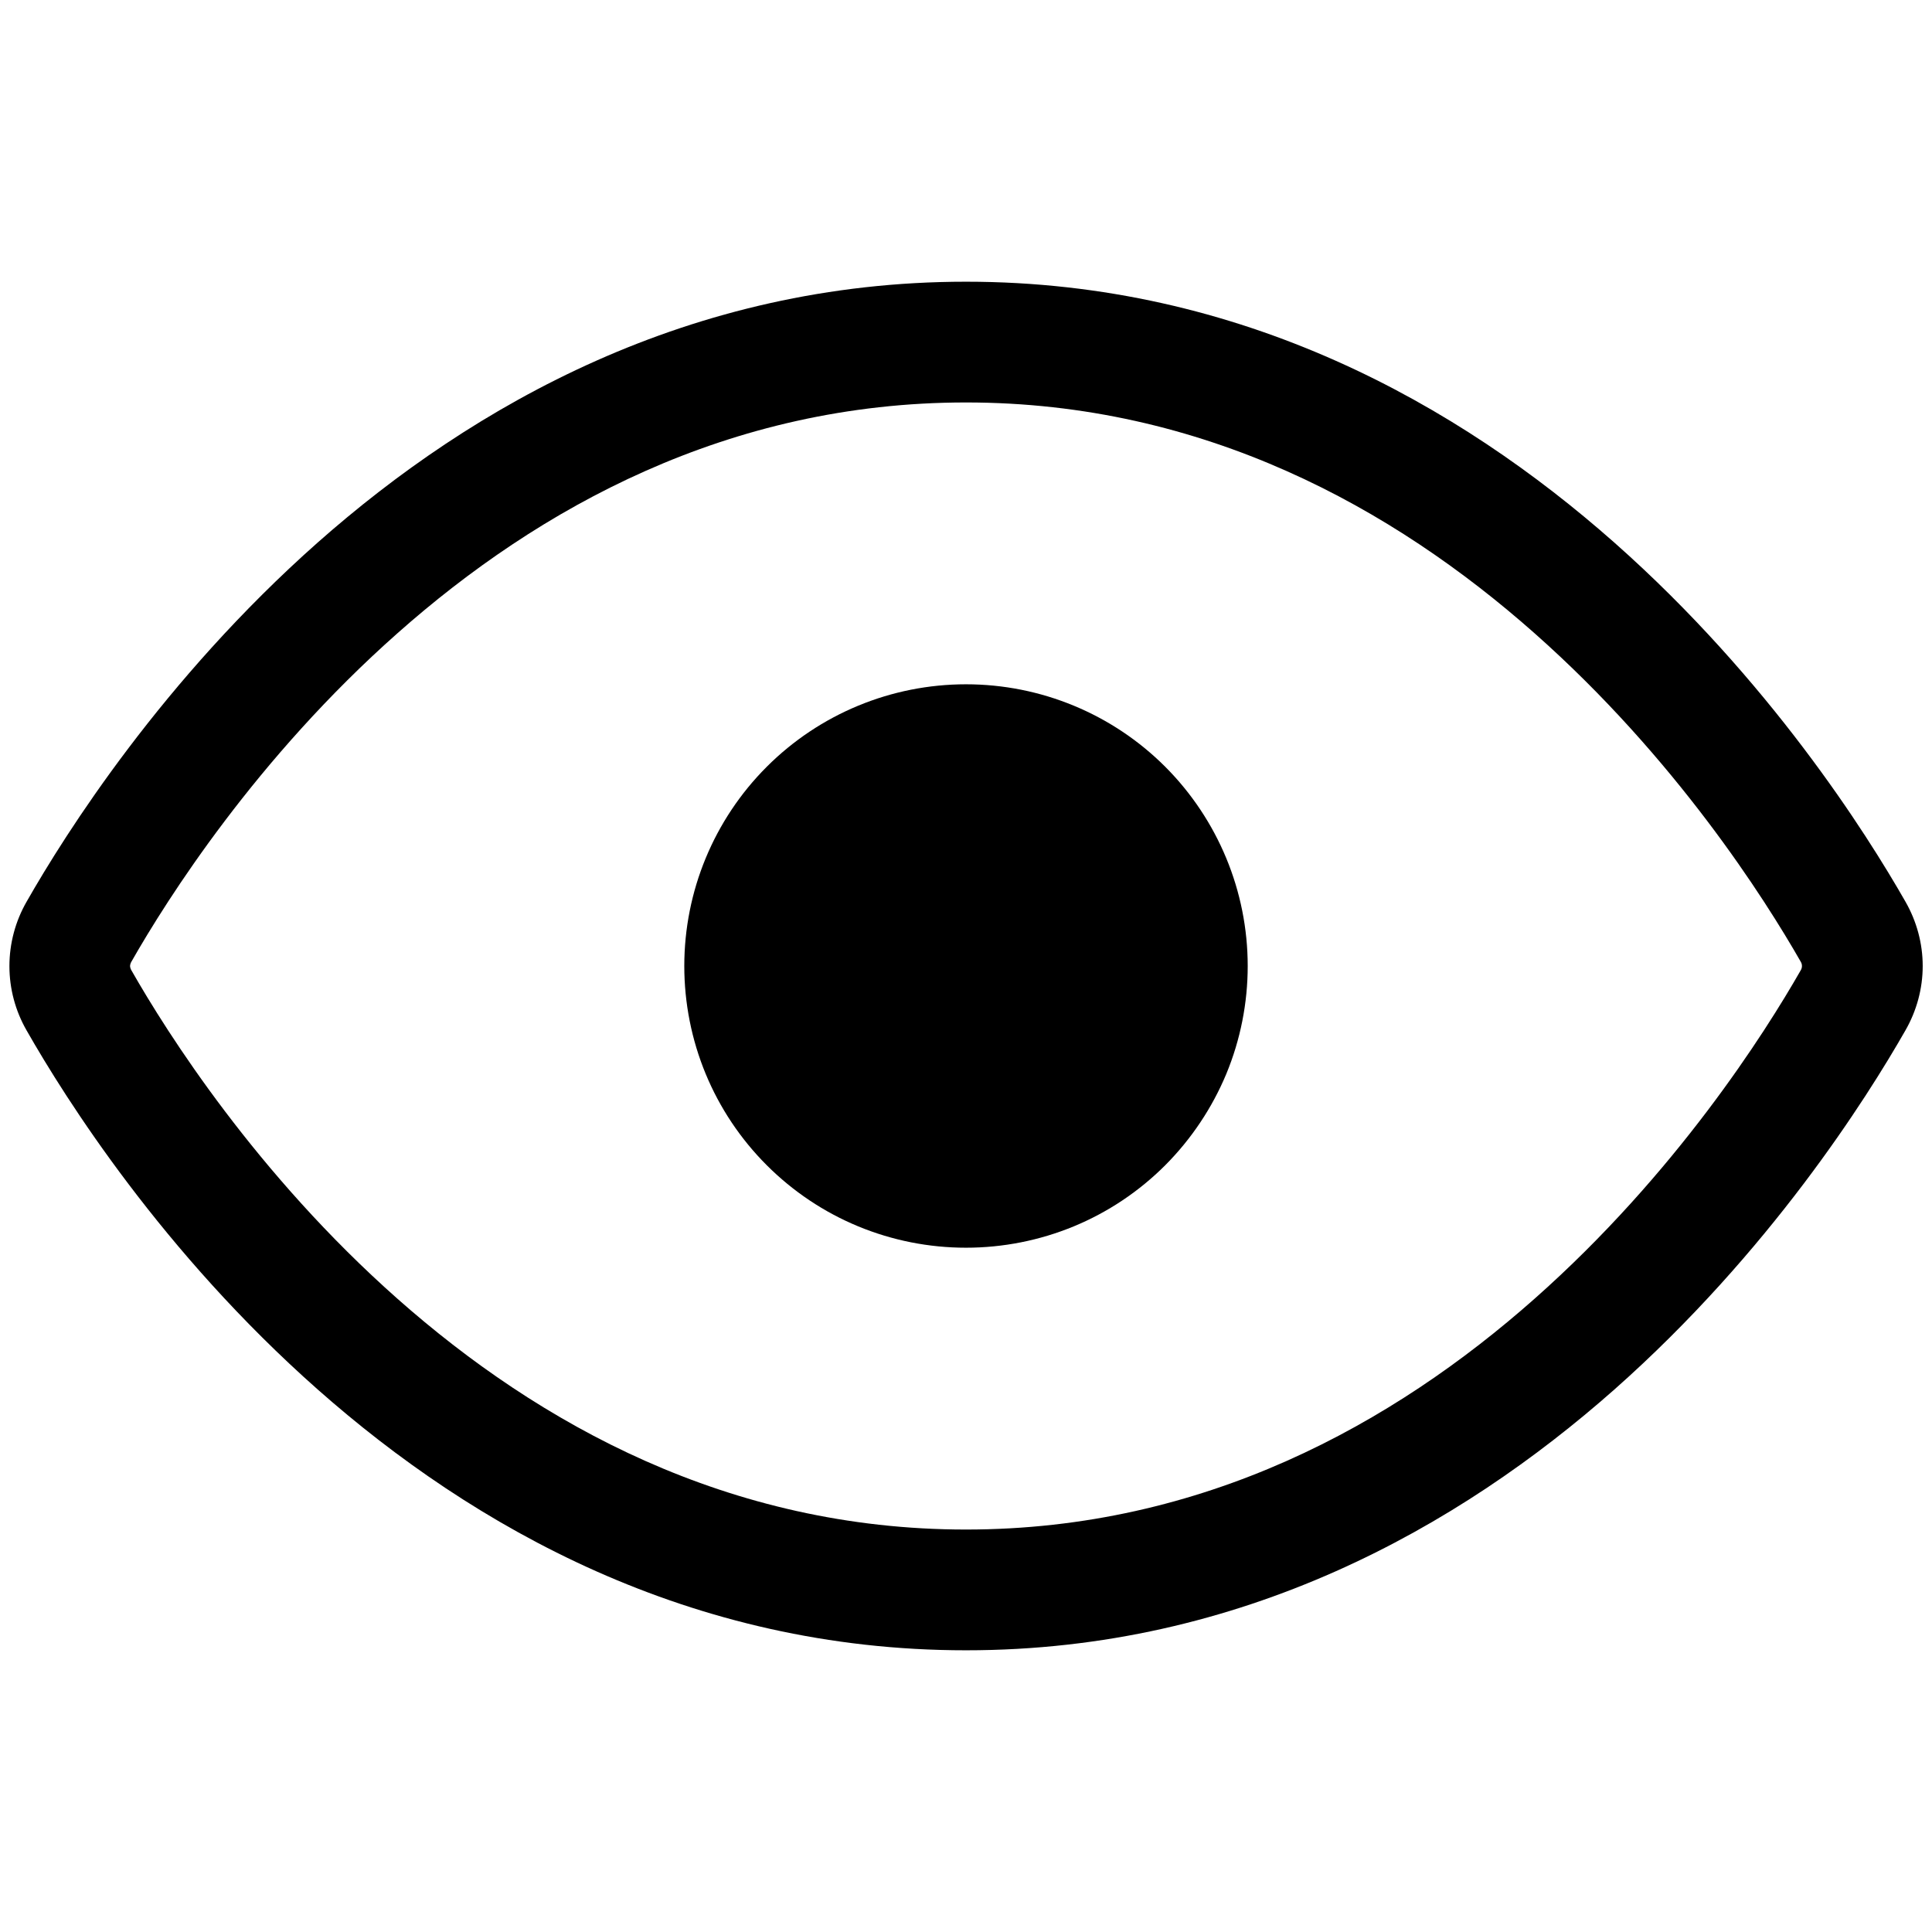
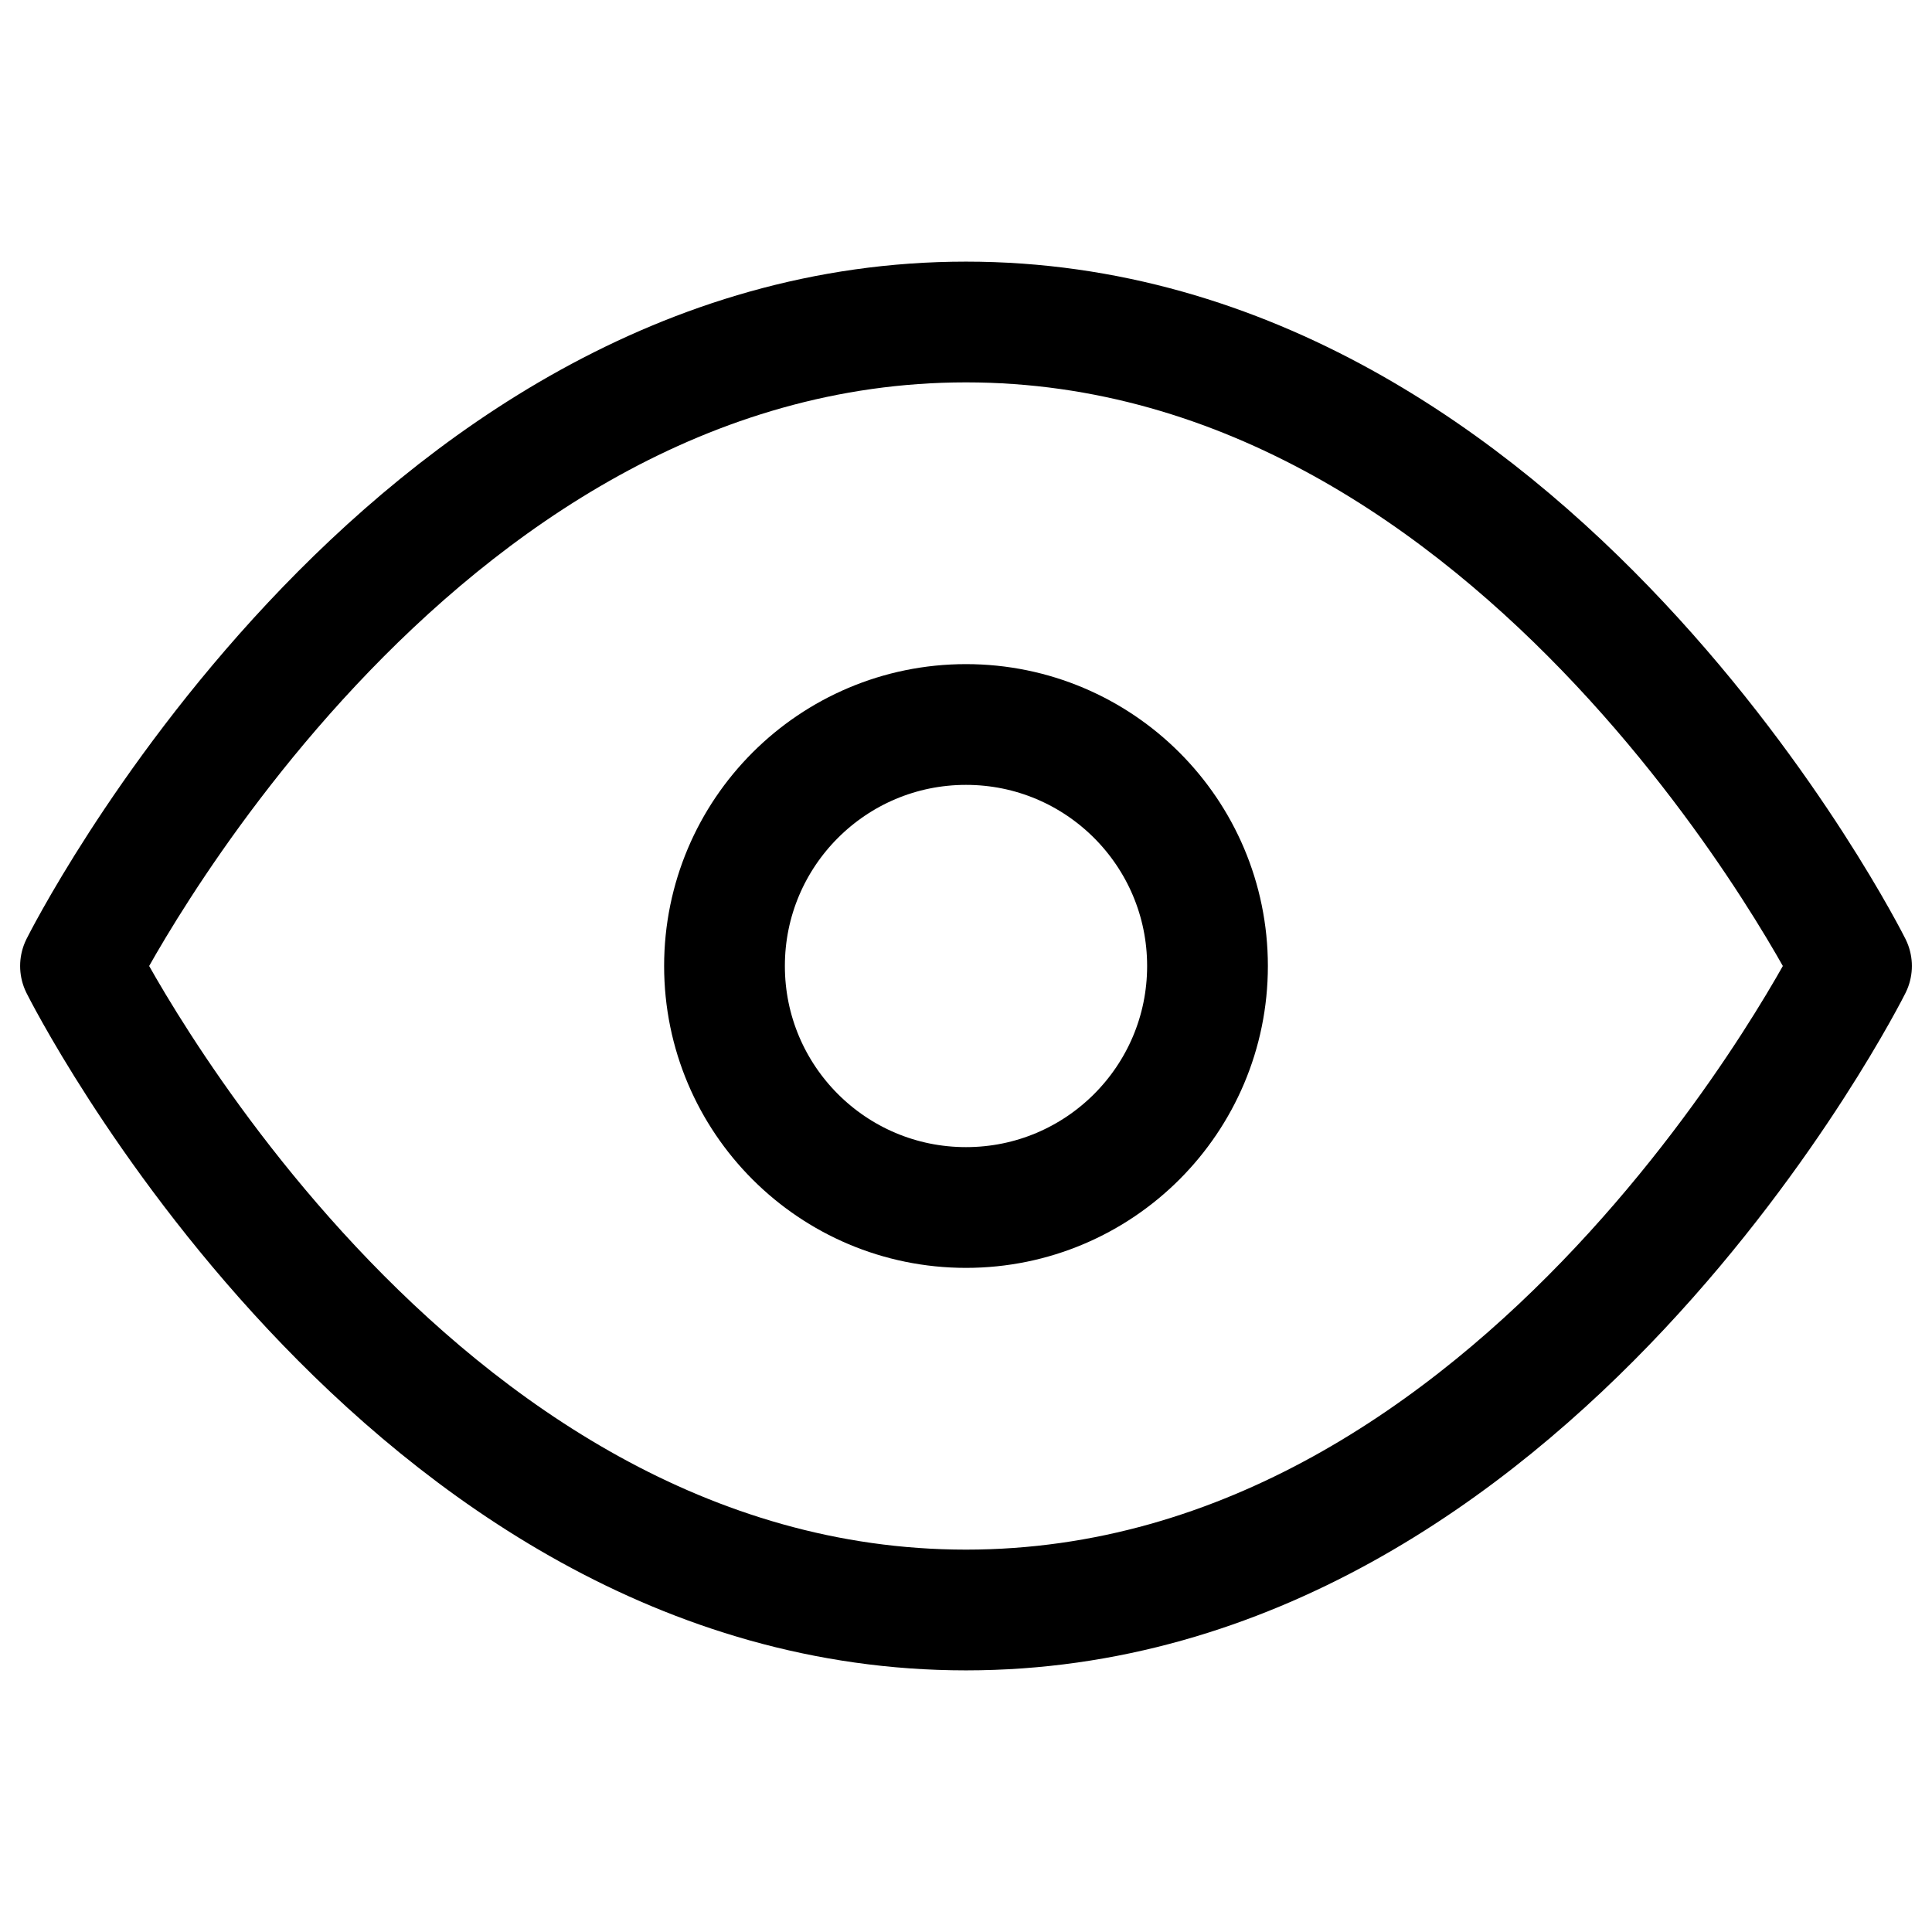
- <svg xmlns="http://www.w3.org/2000/svg" width="16" height="16" viewBox="0 0 16 16" fill="none">
-   <path d="M10.333 8C10.333 8.306 10.273 8.61 10.156 8.893C10.038 9.176 9.866 9.433 9.65 9.65C9.433 9.867 9.176 10.039 8.893 10.156C8.61 10.273 8.306 10.333 8 10.333C7.693 10.333 7.39 10.273 7.107 10.156C6.824 10.039 6.567 9.867 6.35 9.65C6.133 9.433 5.961 9.176 5.844 8.893C5.727 8.61 5.667 8.306 5.667 8C5.667 7.381 5.912 6.788 6.35 6.35C6.788 5.912 7.381 5.667 8 5.667C8.619 5.667 9.212 5.912 9.65 6.35C10.087 6.788 10.333 7.381 10.333 8Z" fill="currentColor" />
-   <path d="M8 2.333C10.288 2.333 12.083 3.356 13.37 4.494C14.653 5.629 15.457 6.901 15.78 7.467C15.873 7.629 15.923 7.813 15.923 8C15.923 8.187 15.873 8.371 15.78 8.533C15.457 9.099 14.653 10.371 13.37 11.507C12.084 12.644 10.288 13.667 8 13.667C5.712 13.667 3.917 12.644 2.631 11.507C1.347 10.372 0.543 9.1 0.22 8.533C0.127 8.371 0.078 8.188 0.078 8.001C0.078 7.814 0.127 7.63 0.22 7.468C0.543 6.901 1.347 5.63 2.631 4.493C3.917 3.356 5.712 2.333 8 2.333ZM1.089 7.963C1.082 7.974 1.078 7.987 1.077 8C1.078 8.013 1.082 8.026 1.089 8.037C1.383 8.553 2.123 9.722 3.293 10.757C4.461 11.79 6.03 12.667 8 12.667C9.97 12.667 11.54 11.79 12.707 10.757C13.877 9.722 14.617 8.553 14.912 8.037C14.919 8.026 14.923 8.013 14.923 8C14.923 7.987 14.919 7.974 14.912 7.963C14.617 7.447 13.877 6.278 12.707 5.243C11.54 4.21 9.97 3.333 8 3.333C6.03 3.333 4.46 4.209 3.293 5.243C2.123 6.278 1.383 7.447 1.089 7.963Z" fill="currentColor" />
+ <svg xmlns="http://www.w3.org/2000/svg" viewBox="0 0 24 24" width="24" height="24" fill="none">
+   <path stroke="currentColor" stroke-linecap="round" stroke-linejoin="round" stroke-width="1.5" d="M1 12s4-8 11-8 11 8 11 8-4 8-11 8-11-8-11-8Z" />
+   <path stroke="currentColor" stroke-linecap="round" stroke-linejoin="round" stroke-width="1.5" d="M12 15a3 3 0 1 0 0-6 3 3 0 0 0 0 6Z" />
</svg>
